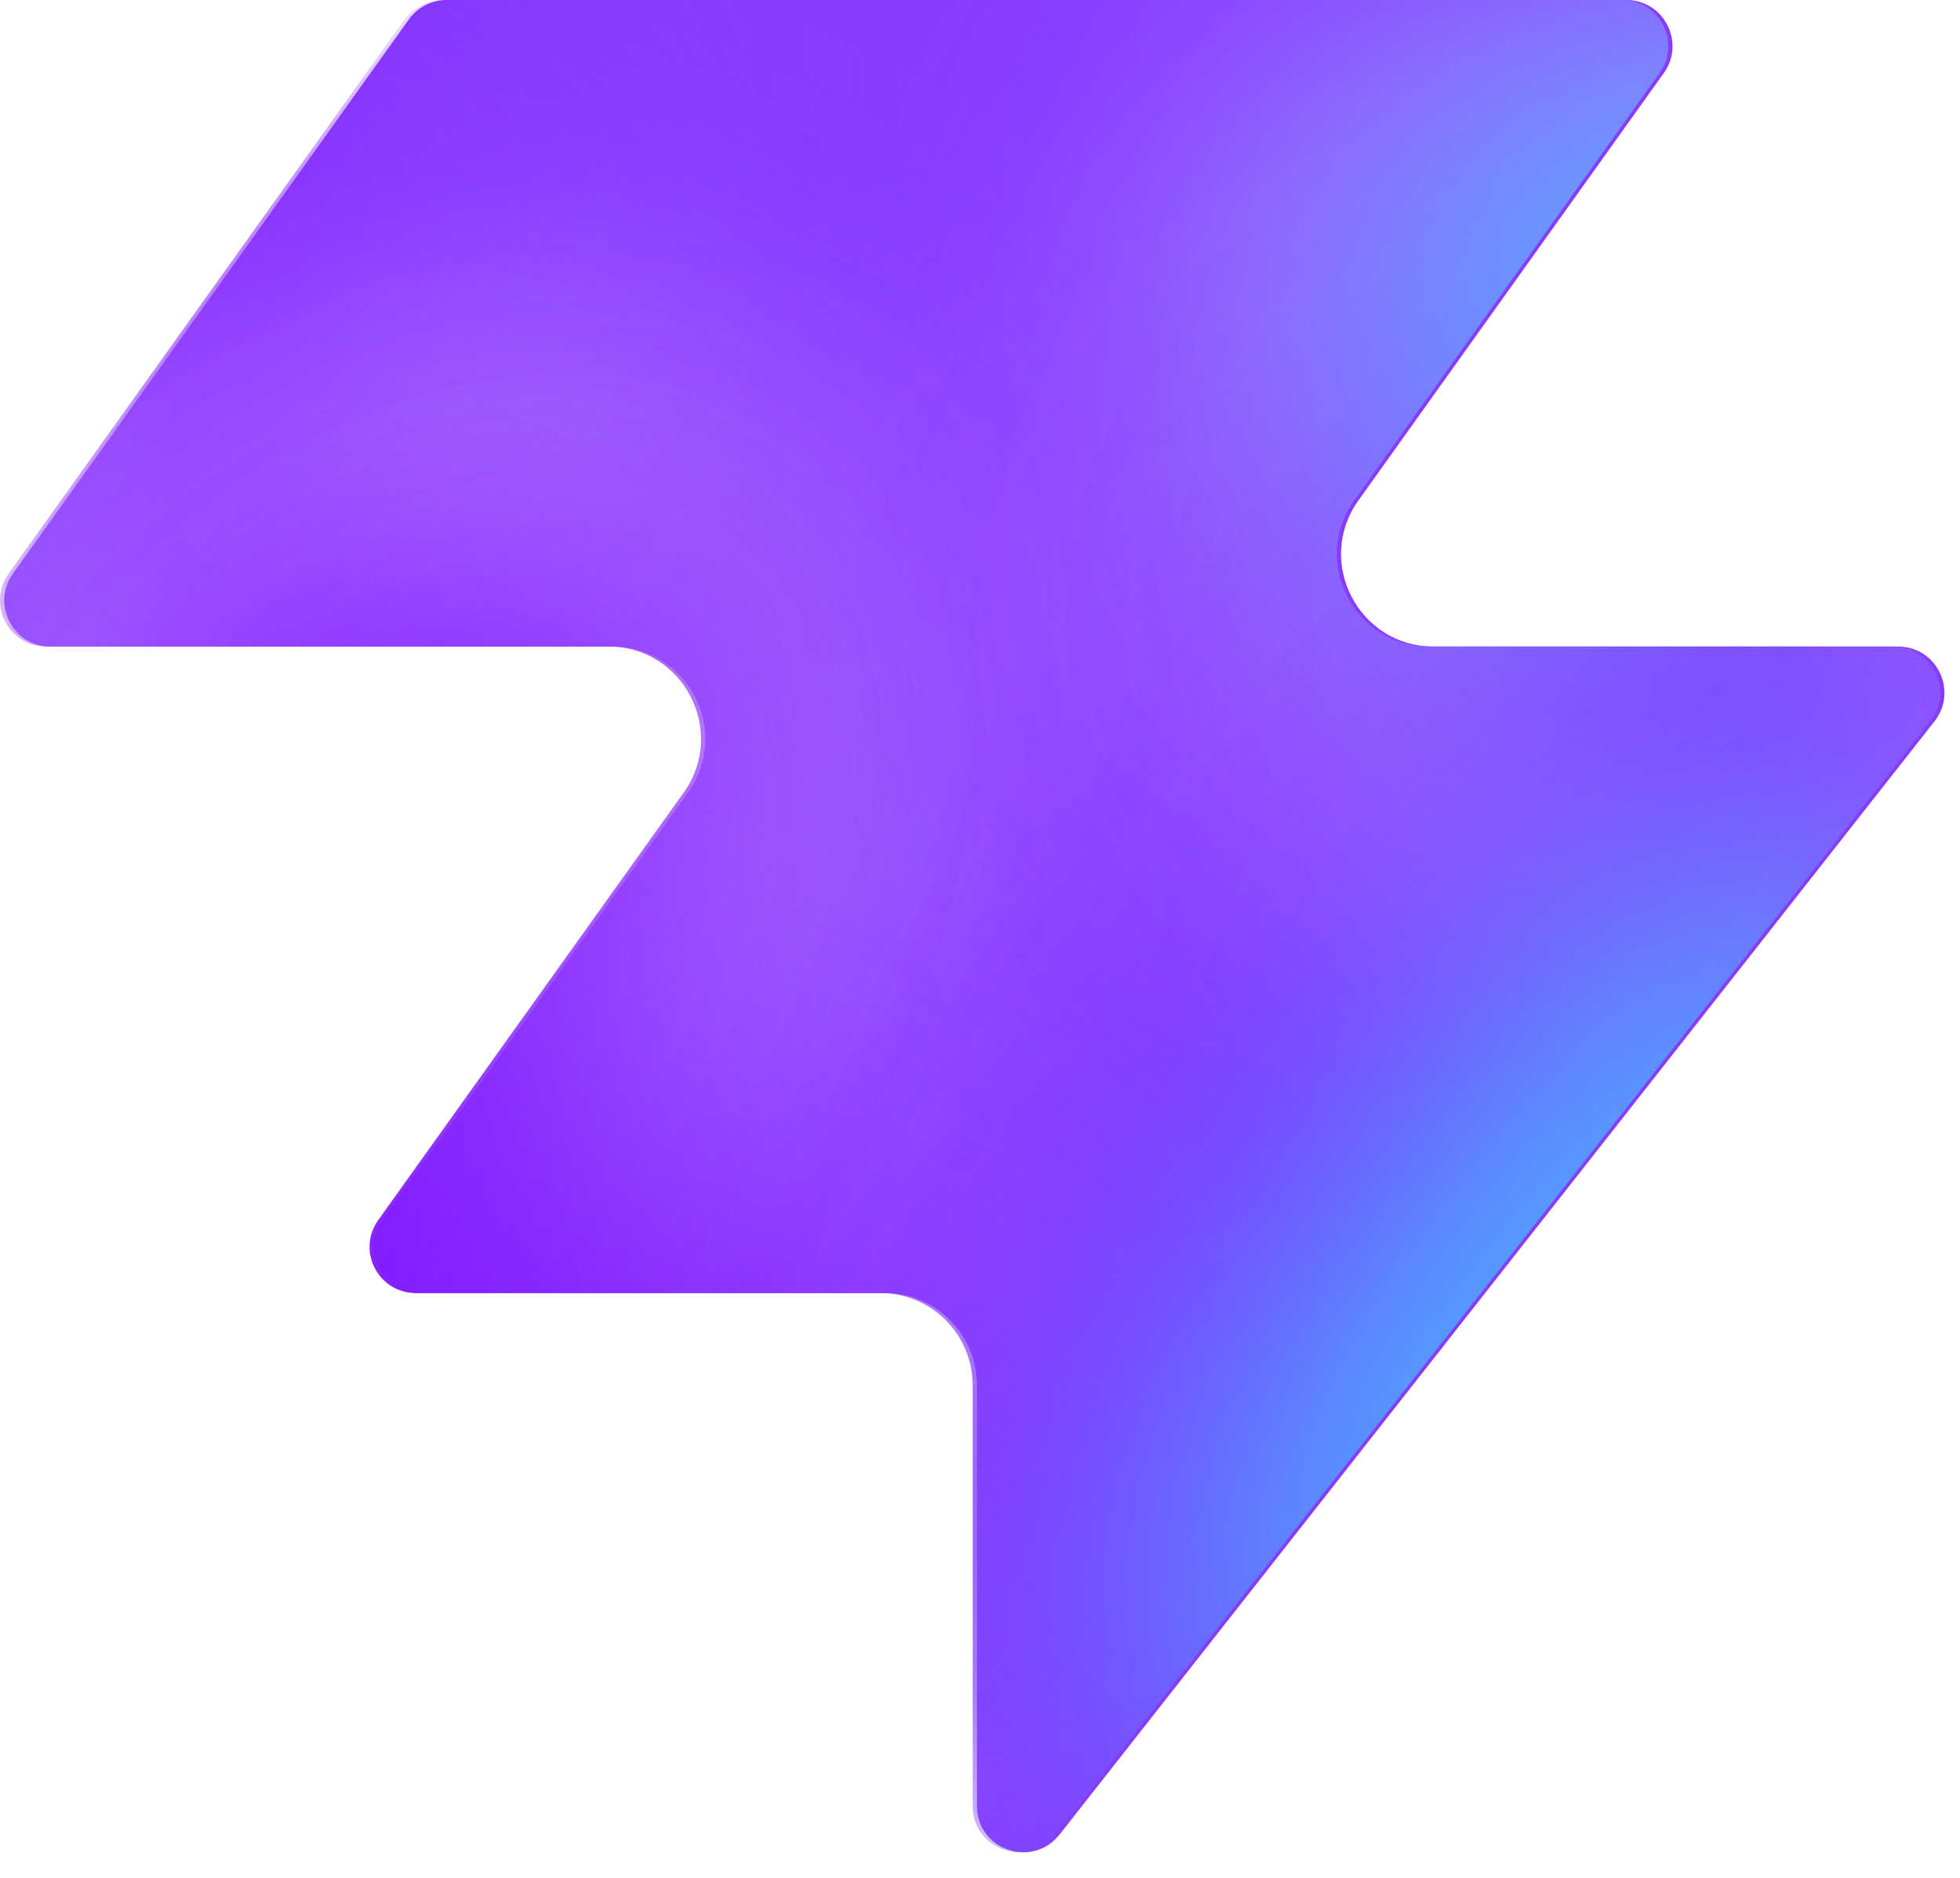
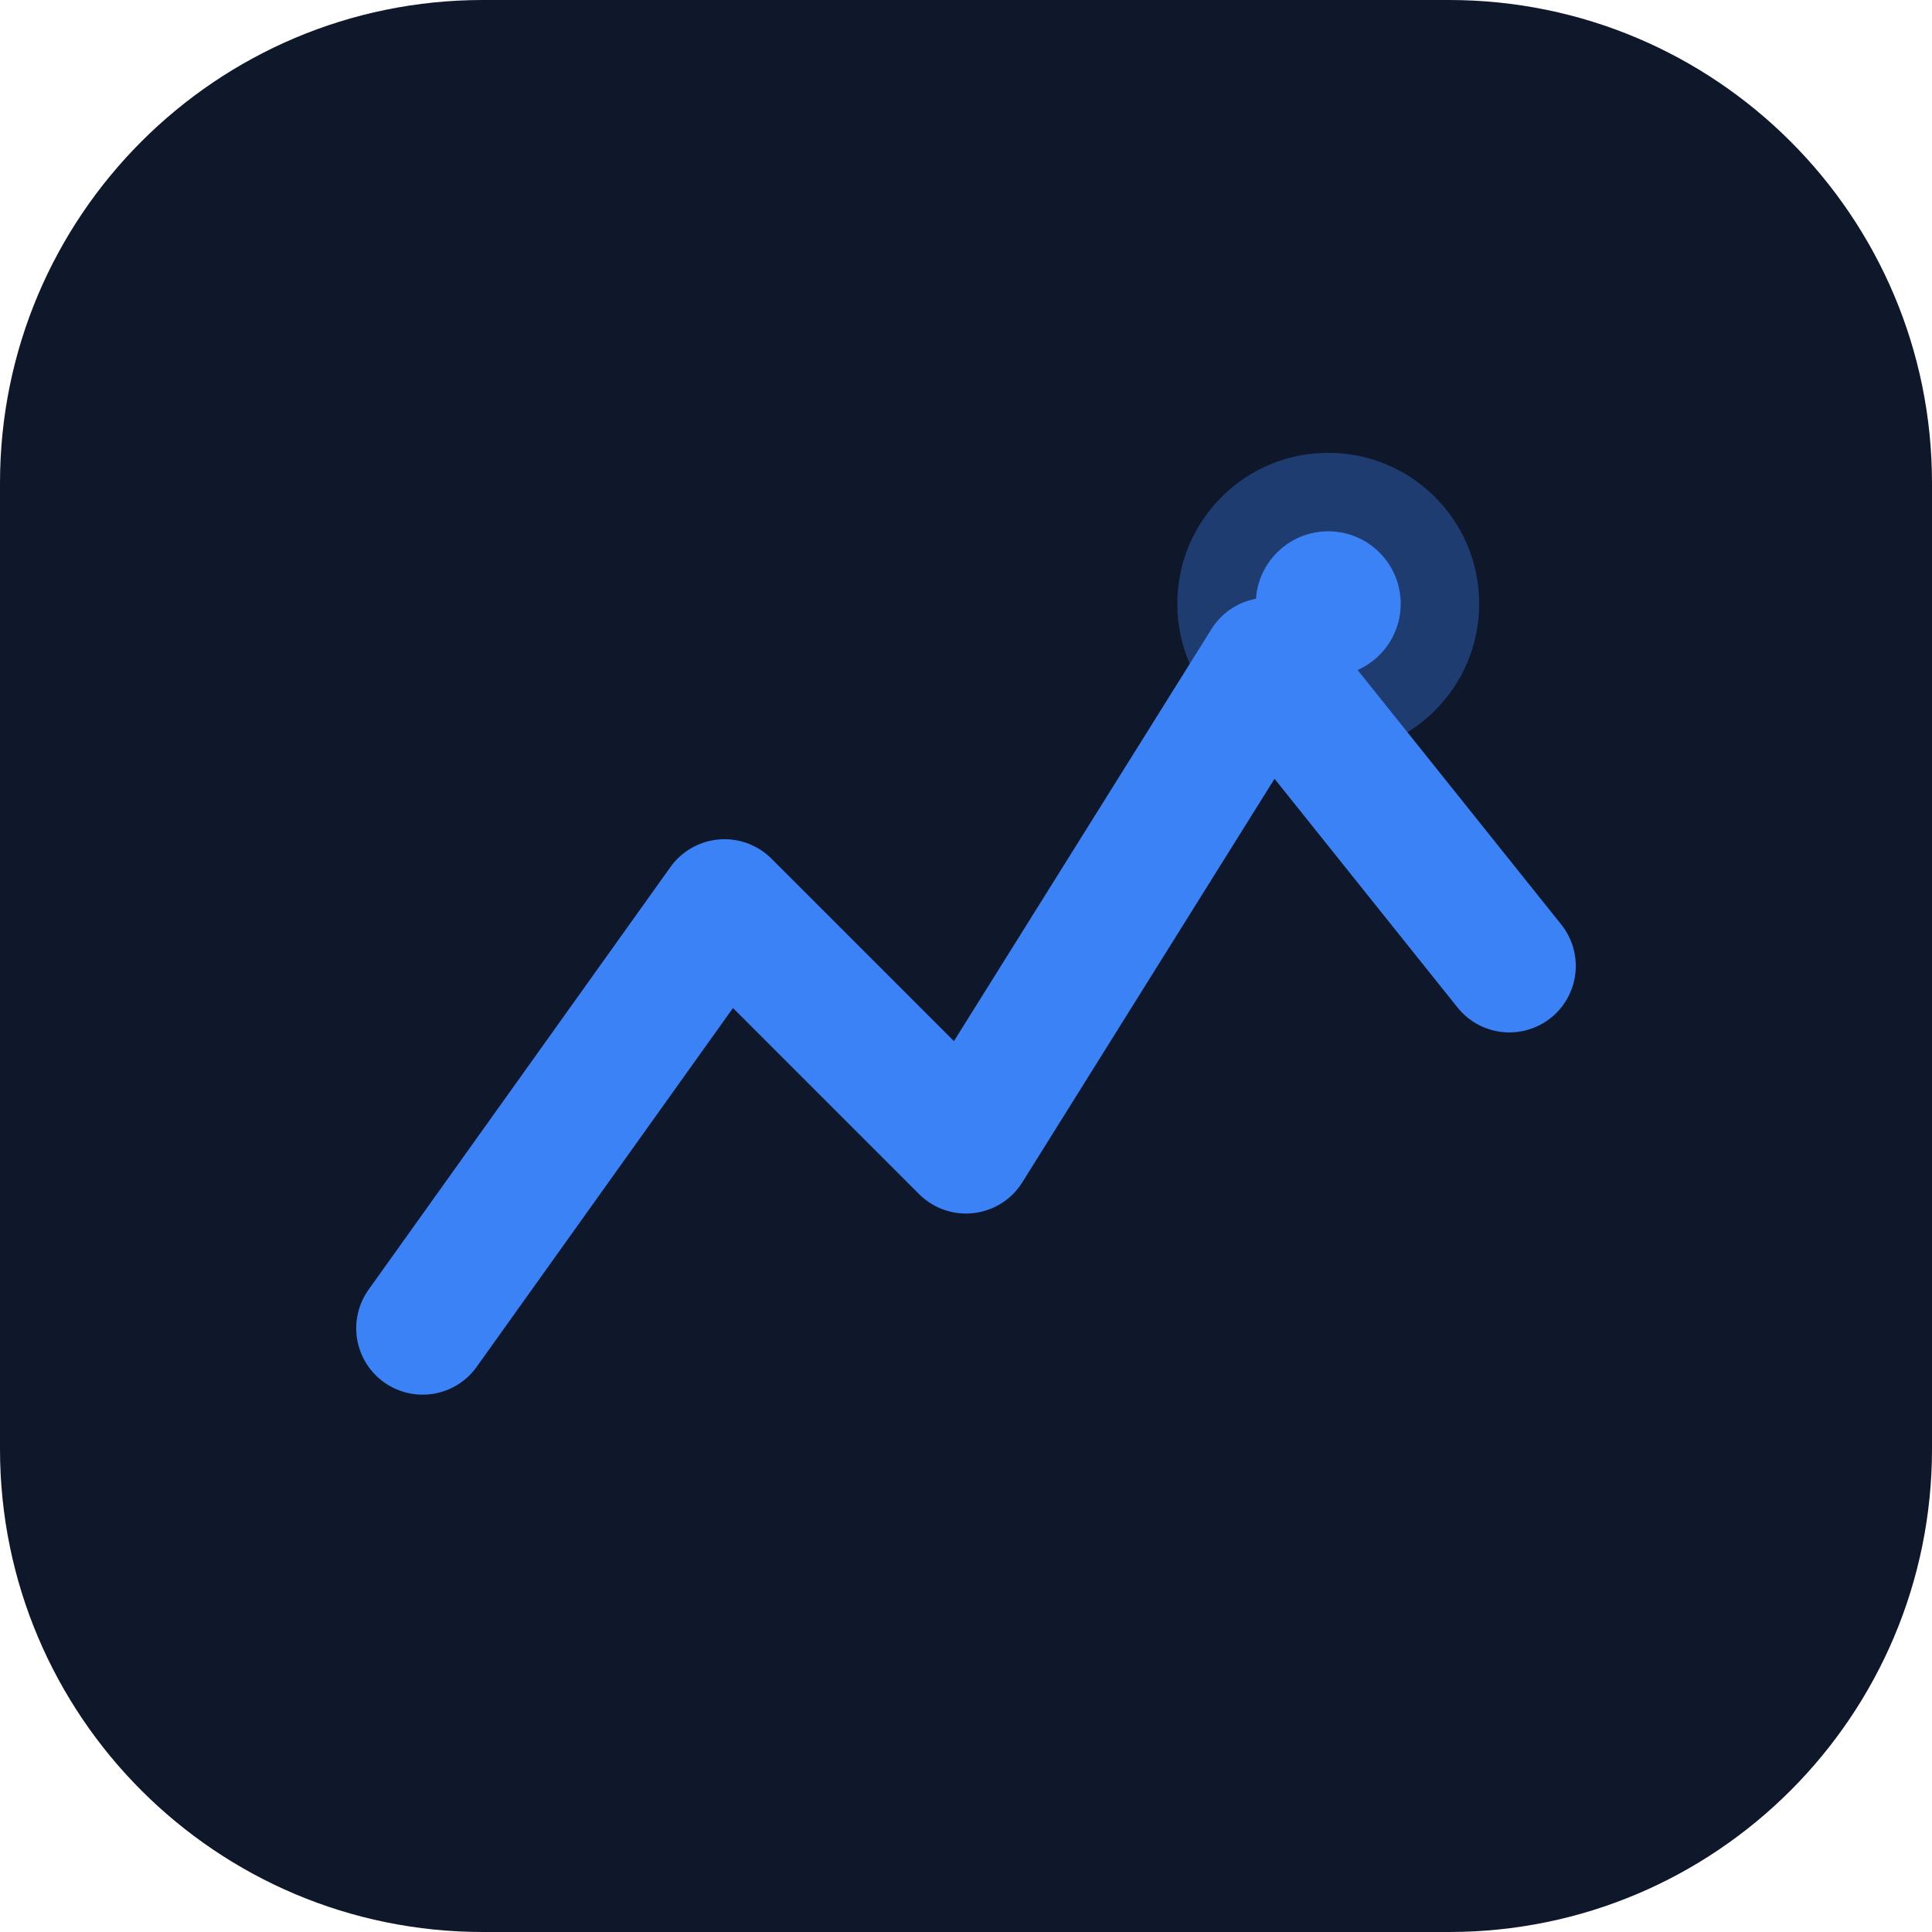
- <svg xmlns="http://www.w3.org/2000/svg" width="48" height="46" fill="none" viewBox="0 0 48 46">
-   <path fill="#863bff" d="M25.946 44.938c-.664.845-2.021.375-2.021-.698V33.937a2.26 2.26 0 0 0-2.262-2.262H10.287c-.92 0-1.456-1.04-.92-1.788l7.48-10.471c1.07-1.497 0-3.578-1.842-3.578H1.237c-.92 0-1.456-1.04-.92-1.788L10.013.474c.214-.297.556-.474.92-.474h28.894c.92 0 1.456 1.04.92 1.788l-7.48 10.471c-1.07 1.498 0 3.579 1.842 3.579h11.377c.943 0 1.473 1.088.89 1.83L25.947 44.94z" style="fill:#863bff;fill:color(display-p3 .525 .23 1);fill-opacity:1" />
-   <mask id="a" width="48" height="46" x="0" y="0" maskUnits="userSpaceOnUse" style="mask-type:alpha">
-     <path fill="#000" d="M25.842 44.938c-.664.844-2.021.375-2.021-.698V33.937a2.26 2.26 0 0 0-2.262-2.262H10.183c-.92 0-1.456-1.04-.92-1.788l7.48-10.471c1.07-1.498 0-3.579-1.842-3.579H1.133c-.92 0-1.456-1.04-.92-1.787L9.91.473c.214-.297.556-.474.92-.474h28.894c.92 0 1.456 1.04.92 1.788l-7.48 10.471c-1.07 1.498 0 3.578 1.842 3.578h11.377c.943 0 1.473 1.088.89 1.832L25.843 44.94z" style="fill:#000;fill-opacity:1" />
-   </mask>
-   <g mask="url(#a)">
-     <g filter="url(#b)">
-       <ellipse cx="5.508" cy="14.704" fill="#ede6ff" rx="5.508" ry="14.704" style="fill:#ede6ff;fill:color(display-p3 .927 .903 1);fill-opacity:1" transform="matrix(.00324 1 1 -.00324 -4.47 31.516)" />
-     </g>
-     <g filter="url(#c)">
-       <ellipse cx="10.399" cy="29.851" fill="#ede6ff" rx="10.399" ry="29.851" style="fill:#ede6ff;fill:color(display-p3 .927 .903 1);fill-opacity:1" transform="matrix(.00324 1 1 -.00324 -39.328 7.883)" />
-     </g>
-     <g filter="url(#d)">
-       <ellipse cx="5.508" cy="30.487" fill="#7e14ff" rx="5.508" ry="30.487" style="fill:#7e14ff;fill:color(display-p3 .492 .077 1);fill-opacity:1" transform="rotate(89.814 -25.913 -14.639)scale(1 -1)" />
-     </g>
-     <g filter="url(#e)">
-       <ellipse cx="5.508" cy="30.599" fill="#7e14ff" rx="5.508" ry="30.599" style="fill:#7e14ff;fill:color(display-p3 .492 .077 1);fill-opacity:1" transform="rotate(89.814 -32.644 -3.334)scale(1 -1)" />
-     </g>
-     <g filter="url(#f)">
-       <ellipse cx="5.508" cy="30.599" fill="#7e14ff" rx="5.508" ry="30.599" style="fill:#7e14ff;fill:color(display-p3 .492 .077 1);fill-opacity:1" transform="matrix(.00324 1 1 -.00324 -34.34 30.47)" />
-     </g>
-     <g filter="url(#g)">
-       <ellipse cx="14.072" cy="22.078" fill="#ede6ff" rx="14.072" ry="22.078" style="fill:#ede6ff;fill:color(display-p3 .927 .903 1);fill-opacity:1" transform="rotate(93.35 24.506 48.493)scale(-1 1)" />
-     </g>
-     <g filter="url(#h)">
-       <ellipse cx="3.47" cy="21.501" fill="#7e14ff" rx="3.47" ry="21.501" style="fill:#7e14ff;fill:color(display-p3 .492 .077 1);fill-opacity:1" transform="rotate(89.009 28.708 47.59)scale(-1 1)" />
-     </g>
-     <g filter="url(#i)">
-       <ellipse cx="3.47" cy="21.501" fill="#7e14ff" rx="3.47" ry="21.501" style="fill:#7e14ff;fill:color(display-p3 .492 .077 1);fill-opacity:1" transform="rotate(89.009 28.708 47.59)scale(-1 1)" />
-     </g>
-     <g filter="url(#j)">
-       <ellipse cx=".387" cy="8.972" fill="#7e14ff" rx="4.407" ry="29.108" style="fill:#7e14ff;fill:color(display-p3 .492 .077 1);fill-opacity:1" transform="rotate(39.51 .387 8.972)" />
-     </g>
-     <g filter="url(#k)">
-       <ellipse cx="47.523" cy="-6.092" fill="#7e14ff" rx="4.407" ry="29.108" style="fill:#7e14ff;fill:color(display-p3 .492 .077 1);fill-opacity:1" transform="rotate(37.892 47.523 -6.092)" />
-     </g>
-     <g filter="url(#l)">
-       <ellipse cx="41.412" cy="6.333" fill="#47bfff" rx="5.971" ry="9.665" style="fill:#47bfff;fill:color(display-p3 .28 .748 1);fill-opacity:1" transform="rotate(37.892 41.412 6.333)" />
-     </g>
-     <g filter="url(#m)">
-       <ellipse cx="-1.879" cy="38.332" fill="#7e14ff" rx="4.407" ry="29.108" style="fill:#7e14ff;fill:color(display-p3 .492 .077 1);fill-opacity:1" transform="rotate(37.892 -1.88 38.332)" />
-     </g>
-     <g filter="url(#n)">
-       <ellipse cx="-1.879" cy="38.332" fill="#7e14ff" rx="4.407" ry="29.108" style="fill:#7e14ff;fill:color(display-p3 .492 .077 1);fill-opacity:1" transform="rotate(37.892 -1.88 38.332)" />
-     </g>
-     <g filter="url(#o)">
-       <ellipse cx="35.651" cy="29.907" fill="#7e14ff" rx="4.407" ry="29.108" style="fill:#7e14ff;fill:color(display-p3 .492 .077 1);fill-opacity:1" transform="rotate(37.892 35.651 29.907)" />
-     </g>
-     <g filter="url(#p)">
-       <ellipse cx="38.418" cy="32.4" fill="#47bfff" rx="5.971" ry="15.297" style="fill:#47bfff;fill:color(display-p3 .28 .748 1);fill-opacity:1" transform="rotate(37.892 38.418 32.4)" />
-     </g>
-   </g>
-   <defs>
-     <filter id="b" width="60.045" height="41.654" x="-19.77" y="16.149" color-interpolation-filters="sRGB" filterUnits="userSpaceOnUse">
-       <feFlood flood-opacity="0" result="BackgroundImageFix" />
-       <feBlend in="SourceGraphic" in2="BackgroundImageFix" result="shape" />
-       <feGaussianBlur result="effect1_foregroundBlur_2002_17158" stdDeviation="7.659" />
-     </filter>
-     <filter id="c" width="90.34" height="51.437" x="-54.613" y="-7.533" color-interpolation-filters="sRGB" filterUnits="userSpaceOnUse">
-       <feFlood flood-opacity="0" result="BackgroundImageFix" />
-       <feBlend in="SourceGraphic" in2="BackgroundImageFix" result="shape" />
-       <feGaussianBlur result="effect1_foregroundBlur_2002_17158" stdDeviation="7.659" />
-     </filter>
-     <filter id="d" width="79.355" height="29.4" x="-49.64" y="2.03" color-interpolation-filters="sRGB" filterUnits="userSpaceOnUse">
-       <feFlood flood-opacity="0" result="BackgroundImageFix" />
-       <feBlend in="SourceGraphic" in2="BackgroundImageFix" result="shape" />
-       <feGaussianBlur result="effect1_foregroundBlur_2002_17158" stdDeviation="4.596" />
-     </filter>
-     <filter id="e" width="79.579" height="29.4" x="-45.045" y="20.029" color-interpolation-filters="sRGB" filterUnits="userSpaceOnUse">
-       <feFlood flood-opacity="0" result="BackgroundImageFix" />
-       <feBlend in="SourceGraphic" in2="BackgroundImageFix" result="shape" />
-       <feGaussianBlur result="effect1_foregroundBlur_2002_17158" stdDeviation="4.596" />
-     </filter>
-     <filter id="f" width="79.579" height="29.4" x="-43.513" y="21.178" color-interpolation-filters="sRGB" filterUnits="userSpaceOnUse">
-       <feFlood flood-opacity="0" result="BackgroundImageFix" />
-       <feBlend in="SourceGraphic" in2="BackgroundImageFix" result="shape" />
-       <feGaussianBlur result="effect1_foregroundBlur_2002_17158" stdDeviation="4.596" />
-     </filter>
-     <filter id="g" width="74.749" height="58.852" x="15.756" y="-17.901" color-interpolation-filters="sRGB" filterUnits="userSpaceOnUse">
-       <feFlood flood-opacity="0" result="BackgroundImageFix" />
-       <feBlend in="SourceGraphic" in2="BackgroundImageFix" result="shape" />
-       <feGaussianBlur result="effect1_foregroundBlur_2002_17158" stdDeviation="7.659" />
-     </filter>
-     <filter id="h" width="61.377" height="25.362" x="23.548" y="2.284" color-interpolation-filters="sRGB" filterUnits="userSpaceOnUse">
-       <feFlood flood-opacity="0" result="BackgroundImageFix" />
-       <feBlend in="SourceGraphic" in2="BackgroundImageFix" result="shape" />
-       <feGaussianBlur result="effect1_foregroundBlur_2002_17158" stdDeviation="4.596" />
-     </filter>
-     <filter id="i" width="61.377" height="25.362" x="23.548" y="2.284" color-interpolation-filters="sRGB" filterUnits="userSpaceOnUse">
-       <feFlood flood-opacity="0" result="BackgroundImageFix" />
-       <feBlend in="SourceGraphic" in2="BackgroundImageFix" result="shape" />
-       <feGaussianBlur result="effect1_foregroundBlur_2002_17158" stdDeviation="4.596" />
-     </filter>
-     <filter id="j" width="56.045" height="63.649" x="-27.636" y="-22.853" color-interpolation-filters="sRGB" filterUnits="userSpaceOnUse">
-       <feFlood flood-opacity="0" result="BackgroundImageFix" />
-       <feBlend in="SourceGraphic" in2="BackgroundImageFix" result="shape" />
-       <feGaussianBlur result="effect1_foregroundBlur_2002_17158" stdDeviation="4.596" />
-     </filter>
-     <filter id="k" width="54.814" height="64.646" x="20.116" y="-38.415" color-interpolation-filters="sRGB" filterUnits="userSpaceOnUse">
-       <feFlood flood-opacity="0" result="BackgroundImageFix" />
-       <feBlend in="SourceGraphic" in2="BackgroundImageFix" result="shape" />
-       <feGaussianBlur result="effect1_foregroundBlur_2002_17158" stdDeviation="4.596" />
-     </filter>
-     <filter id="l" width="33.541" height="35.313" x="24.641" y="-11.323" color-interpolation-filters="sRGB" filterUnits="userSpaceOnUse">
-       <feFlood flood-opacity="0" result="BackgroundImageFix" />
-       <feBlend in="SourceGraphic" in2="BackgroundImageFix" result="shape" />
-       <feGaussianBlur result="effect1_foregroundBlur_2002_17158" stdDeviation="4.596" />
-     </filter>
-     <filter id="m" width="54.814" height="64.646" x="-29.286" y="6.009" color-interpolation-filters="sRGB" filterUnits="userSpaceOnUse">
-       <feFlood flood-opacity="0" result="BackgroundImageFix" />
-       <feBlend in="SourceGraphic" in2="BackgroundImageFix" result="shape" />
-       <feGaussianBlur result="effect1_foregroundBlur_2002_17158" stdDeviation="4.596" />
-     </filter>
-     <filter id="n" width="54.814" height="64.646" x="-29.286" y="6.009" color-interpolation-filters="sRGB" filterUnits="userSpaceOnUse">
-       <feFlood flood-opacity="0" result="BackgroundImageFix" />
-       <feBlend in="SourceGraphic" in2="BackgroundImageFix" result="shape" />
-       <feGaussianBlur result="effect1_foregroundBlur_2002_17158" stdDeviation="4.596" />
-     </filter>
-     <filter id="o" width="54.814" height="64.646" x="8.244" y="-2.416" color-interpolation-filters="sRGB" filterUnits="userSpaceOnUse">
-       <feFlood flood-opacity="0" result="BackgroundImageFix" />
-       <feBlend in="SourceGraphic" in2="BackgroundImageFix" result="shape" />
-       <feGaussianBlur result="effect1_foregroundBlur_2002_17158" stdDeviation="4.596" />
-     </filter>
-     <filter id="p" width="39.409" height="43.623" x="18.713" y="10.588" color-interpolation-filters="sRGB" filterUnits="userSpaceOnUse">
-       <feFlood flood-opacity="0" result="BackgroundImageFix" />
-       <feBlend in="SourceGraphic" in2="BackgroundImageFix" result="shape" />
-       <feGaussianBlur result="effect1_foregroundBlur_2002_17158" stdDeviation="4.596" />
-     </filter>
-   </defs>
+ <svg xmlns="http://www.w3.org/2000/svg" width="32" height="32" viewBox="0 0 32 32" fill="none">
+   <rect width="32" height="32" rx="8" fill="#0f172a" />
+   <path d="M7 22l5-7 4 4 5-8 4 5" stroke="#3b82f6" stroke-width="2.2" stroke-linecap="round" stroke-linejoin="round" />
+   <circle cx="22" cy="10" r="2.5" fill="#3b82f6" opacity=".35" />
+   <circle cx="22" cy="10" r="1.2" fill="#3b82f6" />
</svg>
